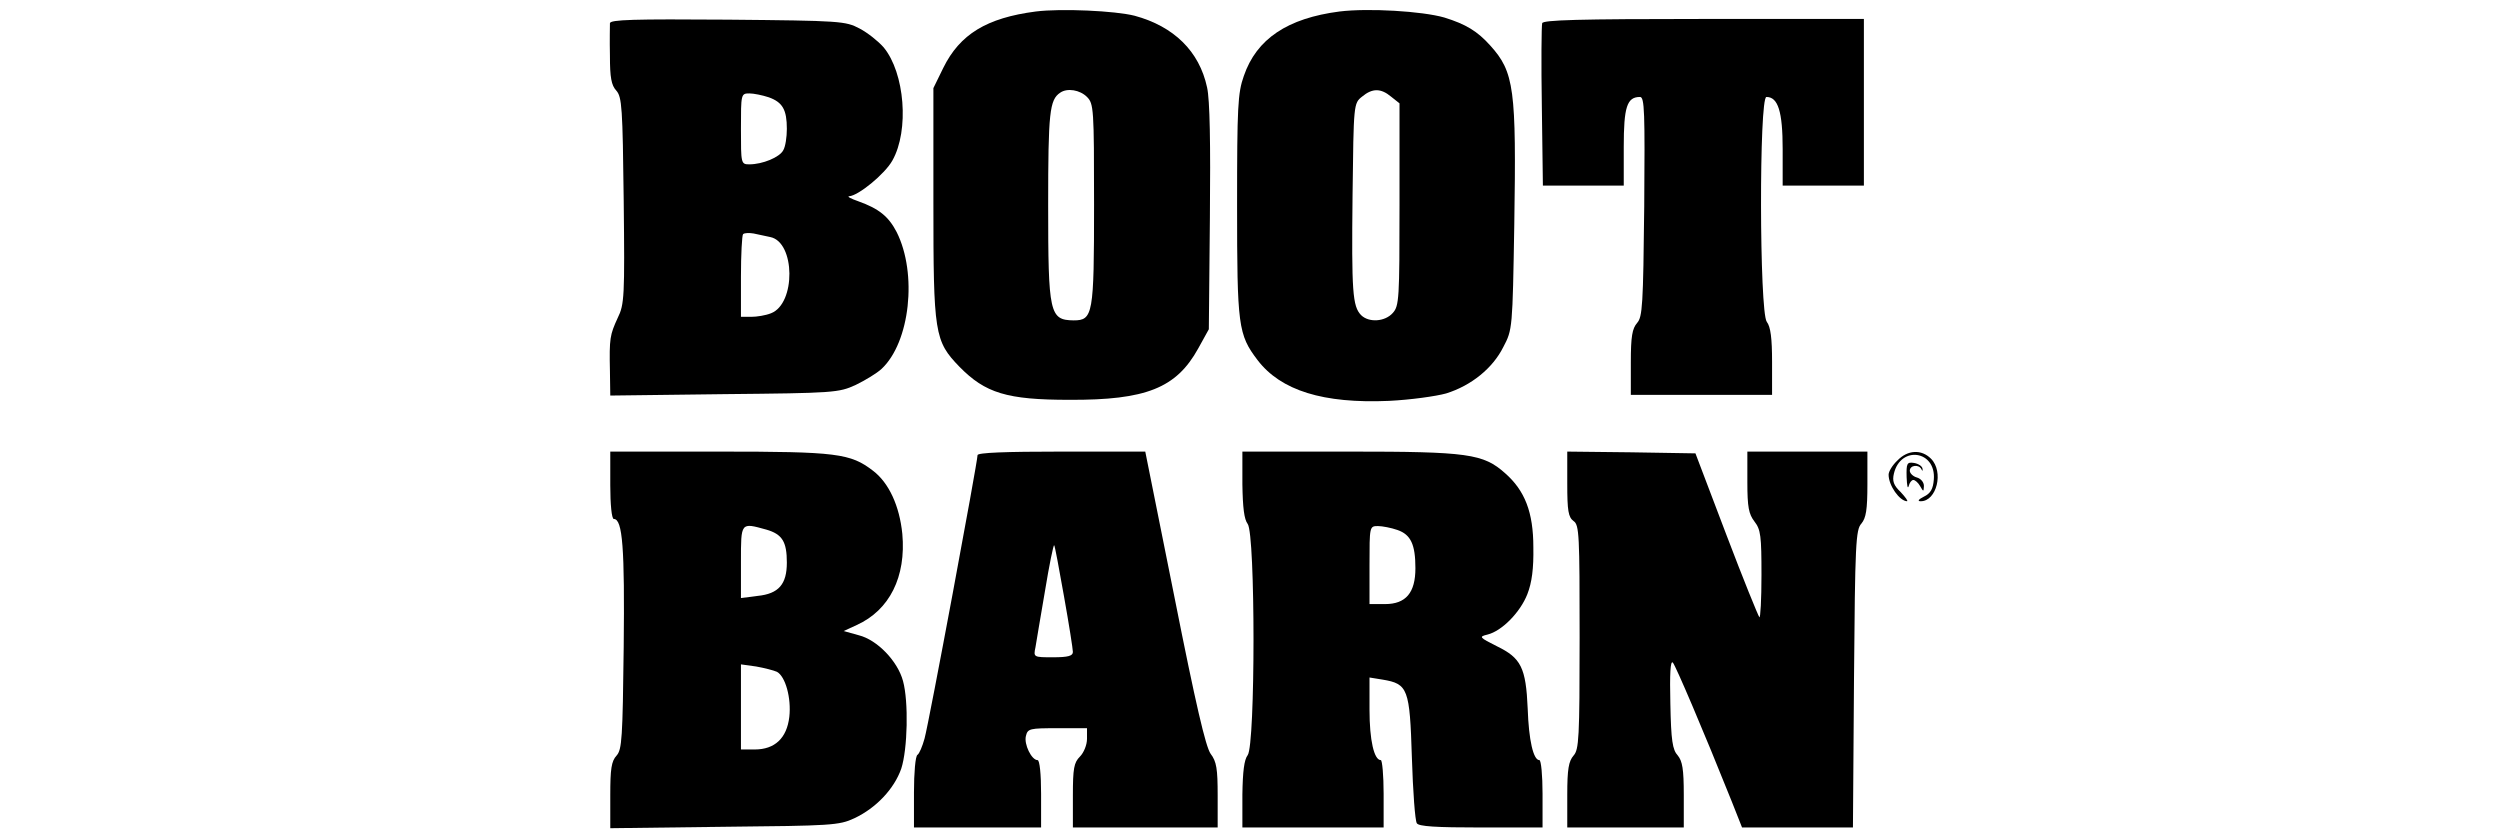
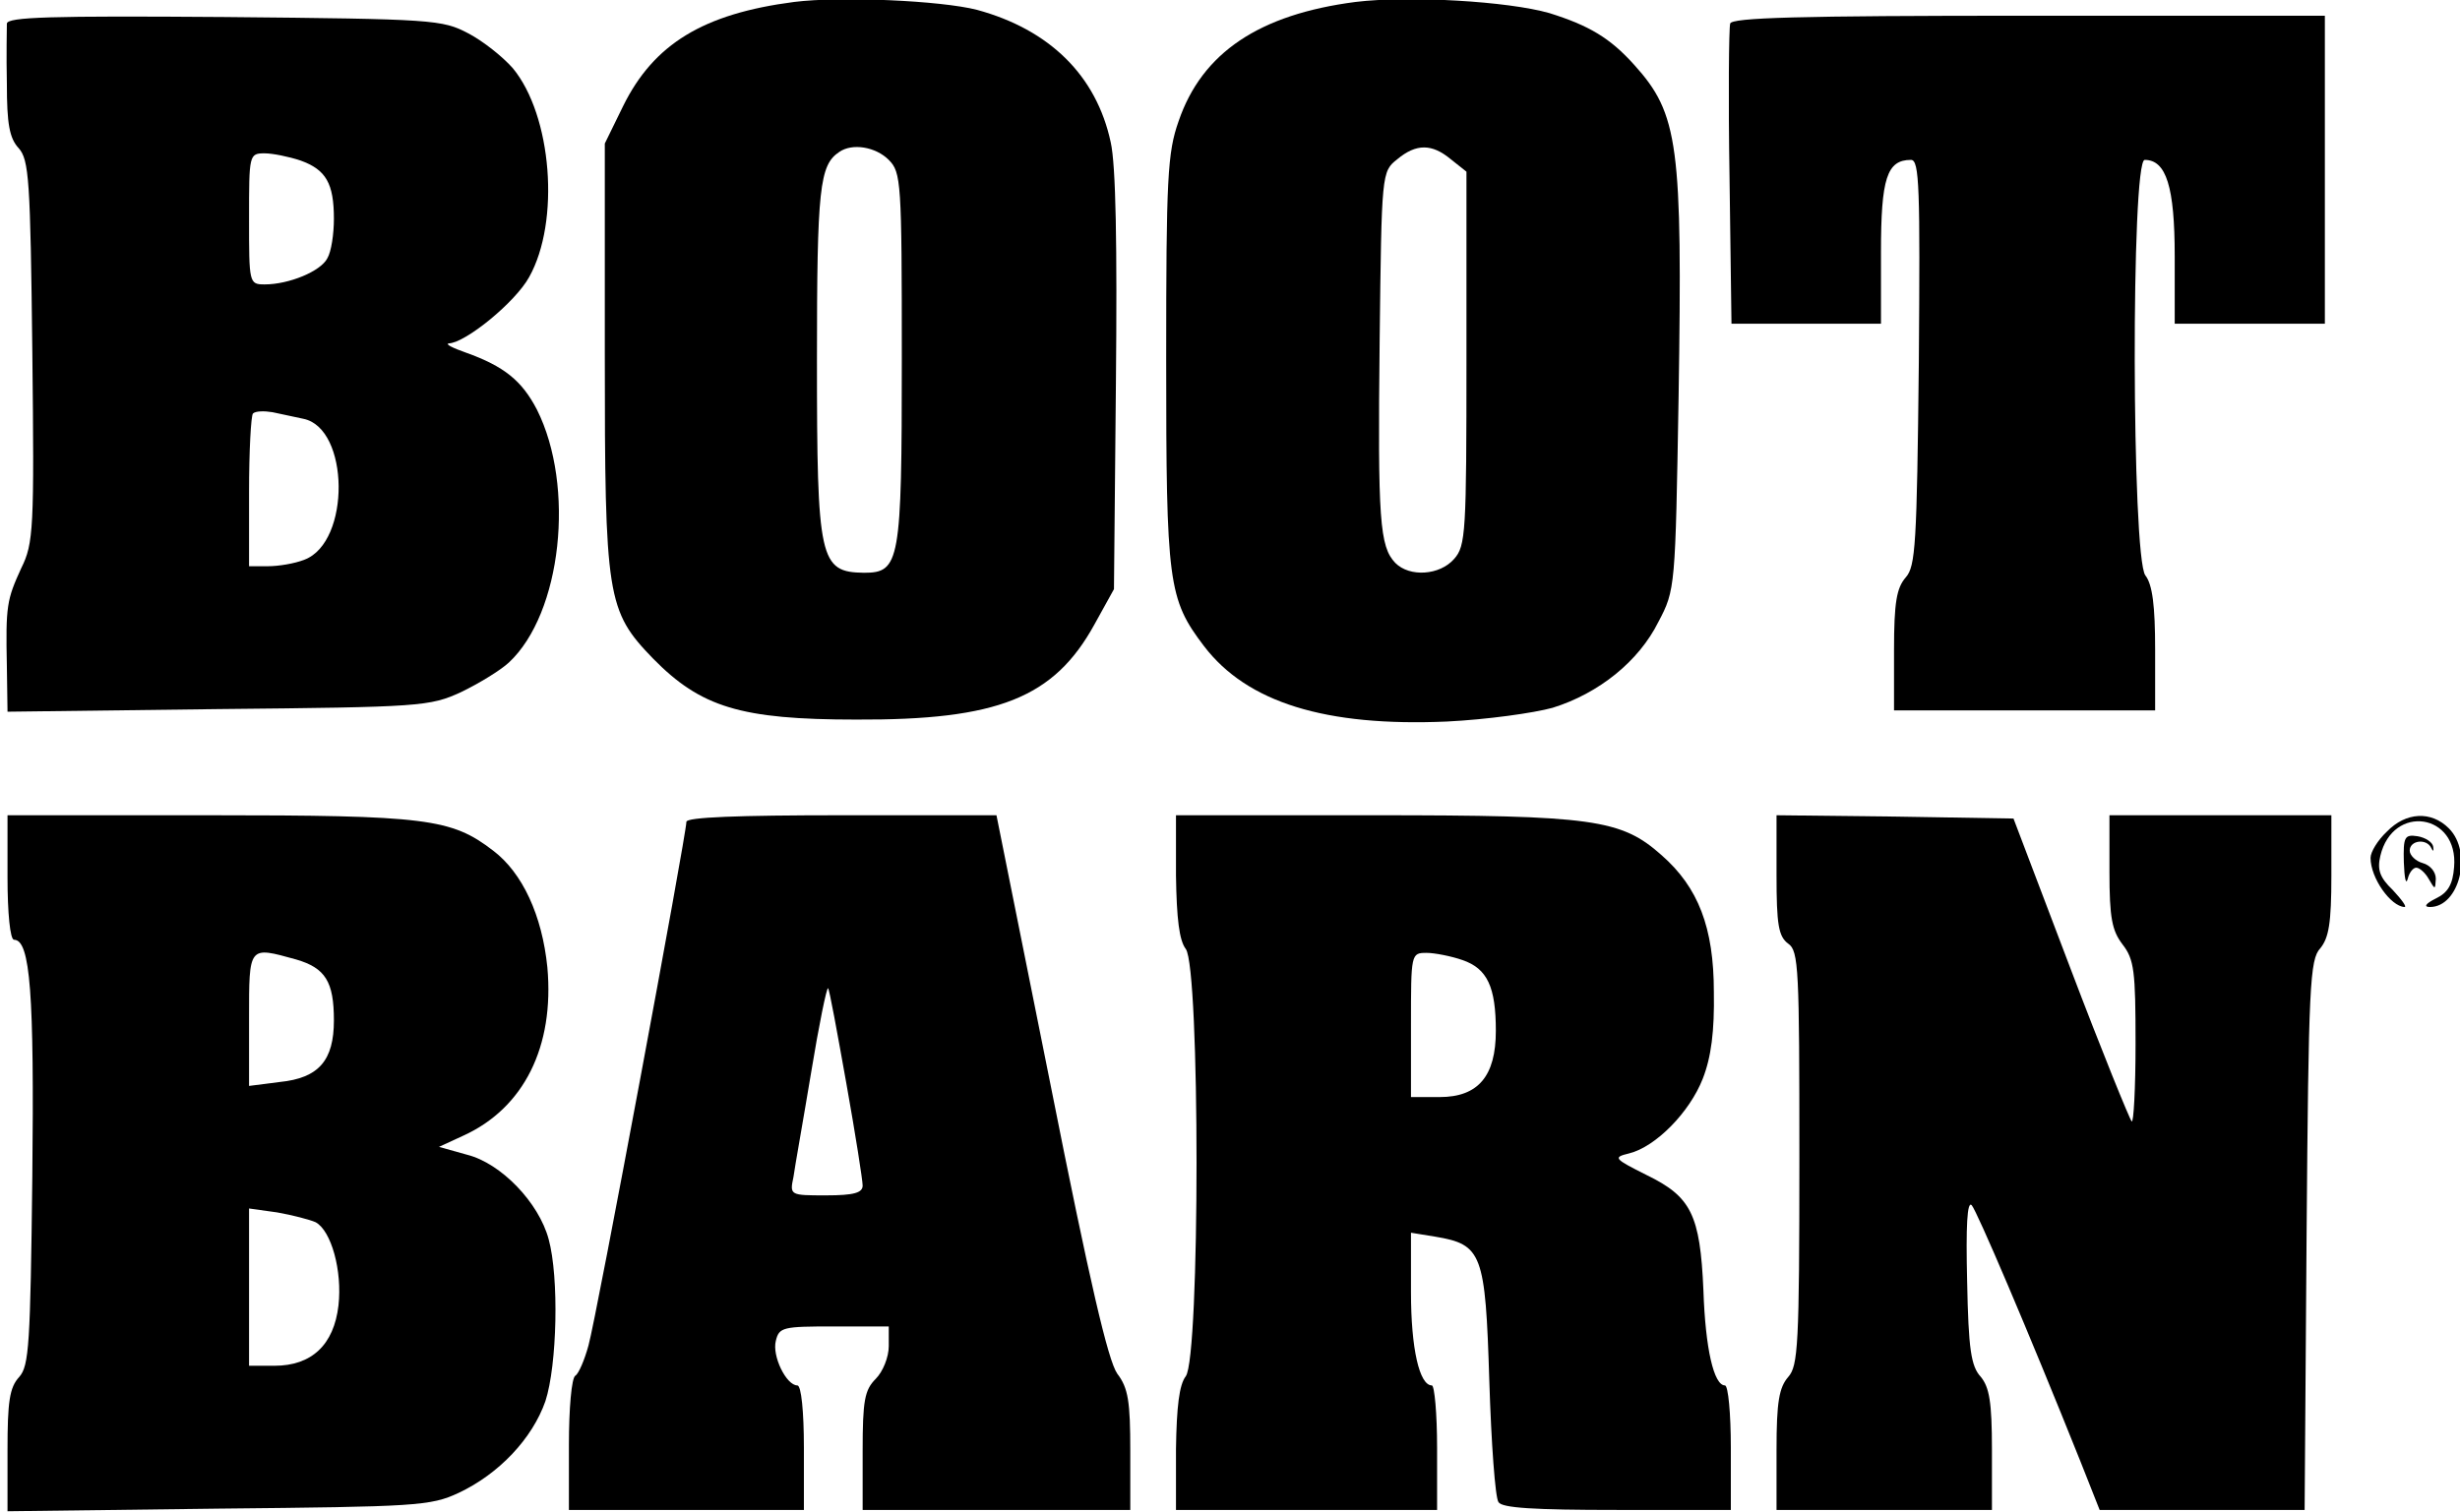
- <svg xmlns="http://www.w3.org/2000/svg" version="1.1" id="Layer_1" x="0px" y="0px" width="283px" height="94px" viewBox="0 0 283 94" enable-background="new 0 0 283 94" xml:space="preserve">
+ <svg xmlns="http://www.w3.org/2000/svg" version="1.1" id="Layer_1" x="0px" y="0px" width="374.29px" height="230px" viewBox="12.855 85 374.29 230" enable-background="new 12.855 85 374.29 230" xml:space="preserve">
  <g transform="translate(0,400) scale(0.1,-0.1)">
-     <path d="M1172.529,3986.982c-55.566-7.227-85.942-25.693-104.736-63.828l-11.191-22.886v-128.457   c0-149.736,1.196-157.759,29.58-187.075c29.189-29.697,53.569-37.334,124.316-37.334c86.748-0.4,121.133,13.252,145.918,58.203   l11.982,21.685l1.201,126.455c0.791,83.901,0,133.281-3.193,147.329c-8.799,40.942-37.578,69.048-81.953,81.089   C1262.471,3987.783,1201.313,3990.595,1172.529,3986.982z M1230.488,3890.239c7.598-7.637,7.988-13.252,7.988-121.641   c0-124.839-1.182-131.265-23.169-131.265c-27.183,0.405-28.784,7.622-28.784,130.459c0,105.181,1.602,119.233,13.589,127.261   C1208.1,3900.673,1222.5,3898.261,1230.488,3890.239z" />
-     <path d="M1516.308,3986.982c-58.77-7.627-93.945-30.913-108.33-73.062c-6.807-19.272-7.598-34.526-7.598-146.128   c0-136.885,1.201-146.514,23.184-175.425c26.377-34.526,74.346-49.38,148.701-46.162c24.395,1.196,53.164,5.21,64.766,8.428   c28.379,8.823,52.764,28.511,64.746,52.588c10.4,19.663,10.4,20.874,12.393,138.491c2.402,153.755,0,172.622-27.168,202.729   c-14.805,16.46-27.588,24.082-51.963,31.714C1609.853,3987.387,1549.082,3990.996,1516.308,3986.982z M1574.658,3890.634   l9.59-7.622v-114.414c0-106.782-0.391-114.81-7.578-122.837c-8.799-10.044-27.187-11.24-35.986-2.407   c-9.59,10.034-10.781,26.089-9.59,135.684c1.201,103.564,1.201,103.975,10.791,111.597   C1553.486,3900.268,1563.076,3900.268,1574.658,3890.634z" />
-     <path d="M690.444,3973.735c0-2.813-0.405-19.268,0-36.929c0-24.497,1.592-33.325,7.192-39.346   c6.401-7.222,7.197-19.268,8.394-124.448c1.201-108.784,0.796-117.622-6.787-132.876c-8.799-19.258-9.604-22.881-8.799-60.21   l0.391-27.7l129.116,1.602c123.926,1.211,129.517,1.602,148.711,10.435c10.791,5.225,23.979,13.252,29.18,18.071   c32.383,30.103,40.776,107.993,17.188,154.951c-9.199,17.666-19.99,26.499-43.574,34.927c-7.988,2.813-12.783,5.225-10.386,5.62   c10.386,0.405,40.771,25.288,49.165,40.547c19.185,34.121,13.984,99.155-9.995,128.057c-5.996,6.826-17.983,16.46-27.183,21.274   c-15.991,8.433-21.191,8.833-149.106,10.039C716.821,3978.549,690.835,3977.749,690.444,3973.735z M870.317,3889.833   c15.601-5.625,20.396-14.053,20.396-35.728c0-9.233-1.606-20.078-4.004-24.087c-3.999-8.032-23.584-16.055-38.374-16.055   c-9.58,0-9.58,0.801-9.58,40.142c0,39.336,0,40.146,9.58,40.146C853.13,3894.252,863.125,3892.246,870.317,3889.833z    M871.919,3731.669c28.384-5.625,29.18-75.469,0.811-86.309c-6.011-2.412-15.991-4.014-22.388-4.014h-11.587v45.361   c0,25.293,1.187,46.968,2.383,48.169c1.606,1.606,7.197,1.606,11.992,0.806C858.33,3734.482,866.719,3732.871,871.919,3731.669z" />
-     <path d="M1745.761,3973.735c-0.811-2.813-1.211-45.361-0.4-94.341l1.191-89.517h45.576h45.957v43.755   c0,45.366,3.613,56.606,18.408,56.606c5.195,0,5.586-17.266,4.775-124.048c-1.182-111.606-1.992-124.844-7.988-131.67   c-5.586-6.426-7.188-15.259-7.188-44.561v-36.929h79.941h79.951v37.329c0,26.504-1.602,39.741-5.996,45.356   c-8.389,11.245-8.799,254.521-0.391,254.521c13.174,0,18.379-16.465,18.379-59.019v-41.343h45.967h45.977v94.331v94.341h-181.484   C1786.523,3978.549,1746.552,3977.348,1745.761,3973.735z" />
-     <path d="M690.835,3450.664c0-21.689,1.606-38.145,4.004-38.145c9.995,0,12.393-33.311,11.191-144.912   c-1.196-103.164-1.992-116.016-7.998-122.842c-5.996-6.426-7.197-15.254-7.197-44.961v-37.334l129.116,1.611   c121.128,1.191,129.922,1.592,147.109,9.619c24.785,11.65,45.166,33.33,53.169,56.211c7.192,22.08,8.394,75.869,1.992,99.15   c-5.991,22.48-29.175,46.572-49.961,51.797l-17.202,4.805l14.79,6.826c37.183,16.865,55.972,54.609,51.582,103.174   c-3.193,31.709-15.195,57.813-33.179,71.455c-25.596,19.668-40.776,21.68-174.282,21.68H690.835V3450.664z M867.529,3400.478   c17.983-5.225,23.184-13.652,23.184-37.324c0-24.492-9.199-35.332-33.179-37.734l-18.779-2.412v40.938   C838.755,3409.316,838.349,3408.505,867.529,3400.478z M879.516,3239.501c9.59-5.225,16.392-29.707,13.994-50.986   c-2.798-24.072-16.392-36.924-39.185-36.924h-15.571v48.174v48.164l17.178-2.393   C865.132,3243.916,875.918,3241.123,879.516,3239.501z" />
-     <path d="M1106.577,3484.785c0-7.627-55.166-303.887-59.971-320.752c-2.397-8.828-5.996-17.266-7.988-18.477   c-2.397-1.182-4.004-20.469-4.004-42.539v-39.736h71.963h71.943v38.135c0,22.07-1.587,38.135-3.989,38.135   c-6.802,0-15.596,18.057-13.198,27.295c2.007,8.438,4.404,8.828,35.576,8.828h33.579v-12.041c0-6.816-3.594-15.654-7.988-20.078   c-6.802-6.816-7.998-13.242-7.998-44.16v-36.113h81.943h81.953v36.113c0,30.117-1.201,38.545-8.008,47.373   c-5.586,8.027-16.777,55.811-40.771,176.631l-33.174,165.4h-94.741C1138.149,3488.798,1106.577,3487.587,1106.577,3484.785z    M1204.507,3324.609c5.601-31.318,9.995-59.414,9.995-62.617c0-4.414-5.2-6.035-22.388-6.035c-21.987,0-22.388,0-19.98,11.25   c0.796,6.016,5.996,34.912,10.791,63.828c4.795,29.307,9.59,52.588,10.386,51.777   C1194.121,3382.412,1198.916,3355.917,1204.507,3324.609z" />
-     <path d="M1406.377,3451.875c0.4-26.504,2.002-39.756,5.996-44.971c8.789-11.65,8.789-250.088,0-261.738   c-3.994-5.205-5.596-18.457-5.996-44.561v-37.324h79.941h79.951v38.135c0,20.869-1.592,38.135-3.193,38.135   c-7.598,0-12.793,22.471-12.793,56.992v36.533l14.795-2.393c28.779-4.834,30.771-10.049,33.174-88.33   c1.191-38.135,3.604-71.455,5.596-74.258c2.002-3.623,21.582-4.814,72.754-4.814h69.561v38.135c0,20.869-1.611,38.135-3.604,38.135   c-6.807,0-11.992,22.471-13.203,58.203c-1.992,46.572-7.588,57.402-34.766,70.645c-19.99,10.049-20.791,10.85-10.791,13.252   c16.377,4.014,37.178,25.293,45.166,45.762c5.195,13.252,7.197,29.316,6.787,53.008c0,39.736-9.59,64.219-31.963,83.896   c-24.785,22.08-41.973,24.482-176.299,24.482h-121.113V3451.875L1406.377,3451.875z M1581.865,3400.078   c15.186-5.225,20.381-16.455,20.381-43.35c0-27.695-10.791-40.547-34.375-40.547h-17.588v44.16c0,43.75,0,44.15,9.6,44.15   C1564.677,3404.492,1575.068,3402.49,1581.865,3400.078z" />
-     <path d="M1774.14,3452.265c0-30.508,1.191-37.734,7.188-42.139c6.396-4.424,6.797-15.674,6.797-131.279   c0-114.814-0.791-127.256-6.797-134.082c-5.596-6.426-7.188-15.254-7.188-44.561v-36.924h65.957h65.947v36.924   c0,29.307-1.592,38.135-6.787,44.561c-5.996,6.426-7.598,16.855-8.408,58.604c-0.791,33.74,0,49.385,2.822,46.572   c3.193-3.623,33.965-75.469,66.738-157.363l11.592-29.297h62.773h62.754l1.201,168.193c1.201,153.35,1.992,169.004,8.389,175.84   c5.205,6.416,6.787,15.254,6.787,44.561v36.924h-67.939h-67.959v-34.531c0-28.496,1.602-36.113,7.988-44.551   c7.197-9.238,7.998-16.455,7.998-60.625c0-27.686-1.201-49.365-2.393-47.764c-1.211,1.201-18.398,43.35-37.588,93.926   l-34.766,91.533l-72.754,1.201l-72.354,0.811V3452.265L1774.14,3452.265z" />
-     <path d="M2147.9,3478.759c-5.605-5.225-10-12.441-10-16.064c0-12.441,12.393-29.707,20.791-30.107   c1.602,0-1.611,4.414-7.197,10.449c-7.988,7.627-9.59,12.441-7.598,20.869c7.598,32.119,47.969,26.104,45.176-6.826   c-0.801-10.43-3.604-15.645-11.201-19.268c-6.387-3.203-7.598-5.225-3.594-5.225c17.988,0,26.387,33.33,11.592,48.184   C2175.078,3491.601,2159.492,3490.82,2147.9,3478.759z" />
-     <path d="M2158.291,3459.902c0.4-9.648,1.201-14.063,2.393-10.049c0.801,3.623,3.203,6.826,5.205,6.826s5.596-3.203,7.588-6.826   c4.004-6.816,4.004-6.816,4.395,0c0,4.414-3.594,8.428-8.008,9.639c-4.375,1.211-7.969,4.824-7.969,7.627   c0,6.416,10.381,7.617,13.184,1.611c1.191-2.412,1.592-2.002,1.191,0.801c-0.391,2.813-4.785,5.615-9.58,6.416   C2158.691,3477.158,2157.89,3475.546,2158.291,3459.902z" />
+     <path d="M1336.787,3147.031c-138.057-17.954-213.535-63.838-260.215-158.584l-27.813-56.86v-319.165   c0-372.031,2.983-391.978,73.501-464.795c72.505-73.804,133.086-92.754,308.877-92.754c215.532-0.996,300.933,32.91,362.52,144.624   l29.795,53.862l2.979,314.18c1.992,208.457,0,331.138-7.944,366.045c-21.851,101.733-93.364,171.557-203.599,201.479   C1560.254,3149.023,1408.301,3156.01,1336.787,3147.031z M1480.801,2906.66c18.877-18.96,19.858-32.92,19.858-302.217   c0-310.19-2.969-326.152-57.598-326.152c-67.534,1.001-71.514,18.955-71.514,324.15c0,261.328,3.979,296.235,33.774,316.187   C1425.181,2932.593,1460.937,2926.601,1480.801,2906.66z" />
+     <path d="M2190.937,3147.031c-146.006-18.95-233.403-76.802-269.155-181.528c-16.89-47.876-18.877-85.781-18.877-363.062   c0-340.107,2.979-364.048,57.607-435.864c65.542-85.771,184.731-122.676,369.468-114.697c60.586,2.993,132.1,12.959,160.908,20.942   c70.508,21.943,131.104,70.82,160.889,130.664c25.82,48.867,25.82,51.865,30.791,344.102c5.957,382.007,0,428.892-67.529,503.686   c-36.758,40.903-68.535,59.844-129.121,78.804C2423.359,3148.032,2272.373,3157.001,2190.937,3147.031z M2335.937,2907.651   l23.838-18.945v-284.263c0-265.313-0.986-285.259-18.867-305.2c-21.846-24.941-67.549-27.935-89.385-5.991   c-23.838,24.937-26.816,64.829-23.838,337.119c2.979,257.329,2.979,258.335,26.816,277.28   C2283.31,2931.587,2307.138,2931.587,2335.937,2907.651z" />
+     <path d="M138.999,3114.121c0-6.987-1.001-47.876,0-91.762c0-60.85,3.97-82.788,17.876-97.749   c15.889-17.949,17.871-47.871,20.854-309.199c2.983-270.293,1.987-292.236-16.88-330.137   c-21.851-47.881-23.833-56.855-21.851-149.604l0.986-68.833l320.801,3.994c307.891,2.993,321.802,3.989,369.478,25.933   c26.812,12.969,59.585,32.915,72.495,44.883c80.454,74.805,101.313,268.311,42.71,384.995   c-22.847,43.887-49.658,65.835-108.257,86.777c-19.868,6.982-31.787,12.964-25.825,13.97   c25.825,0.991,101.304,62.827,122.168,100.732c47.671,84.78,34.756,246.357-24.834,318.174   c-14.893,16.958-44.688,40.898-67.539,52.866c-39.731,20.942-52.637,21.938-370.464,24.932   C204.541,3126.083,139.985,3124.091,138.999,3114.121z M585.928,2905.654c38.735-13.96,50.654-34.907,50.654-88.76   c0-22.939-3.97-49.878-9.922-59.844c-9.937-19.956-58.604-39.897-95.356-39.897c-23.828,0-23.828,1.992-23.828,99.741   c0,97.739,0,99.736,23.828,99.736C543.227,2916.631,568.057,2911.645,585.928,2905.654z M589.907,2512.68   c70.518-13.965,72.5-187.505,1.982-214.443c-14.897-5.981-39.727-9.98-55.615-9.98h-28.799v112.715   c0,62.837,2.969,116.699,5.957,119.692c3.97,3.989,17.871,3.989,29.795,1.992C556.133,2519.668,576.992,2515.674,589.907,2512.68z" />
+     <path d="M2761.035,3114.121c-1.992-6.987-2.998-112.71-0.996-234.399l2.969-222.417h113.223h114.229v108.716   c0,112.715,8.945,140.64,45.693,140.64c12.91,0,13.896-42.891,11.904-308.203c-2.969-277.28-4.971-310.2-19.863-327.148   c-13.896-15.957-17.881-37.9-17.881-110.713v-91.763h198.652h198.633v92.759c0,65.835-3.984,98.75-14.893,112.71   c-20.859,27.925-21.865,632.358-0.986,632.358c32.764,0,45.674-40.894,45.674-146.631v-102.725h114.219h114.229v234.39v234.389   h-450.928C2862.334,3126.083,2763.008,3123.095,2761.035,3114.121z" />
+     <path d="M139.985,1814.492c0-53.857,3.975-94.746,9.937-94.746c24.824,0,30.791-82.783,27.808-360.068   c-2.983-256.338-4.966-288.252-19.868-305.205c-14.893-15.957-17.876-37.9-17.876-111.719V850l320.801,3.994   c300.937,2.979,322.793,3.984,365.493,23.926c61.582,28.936,112.236,82.803,132.104,139.648   c17.881,54.854,20.85,188.506,4.966,246.357c-14.902,55.859-72.515,115.703-124.146,128.672l-42.72,11.973l36.748,16.943   c92.373,41.895,139.048,135.664,128.13,256.338c-7.944,78.789-37.739,143.633-82.441,177.529   c-63.564,48.877-101.299,53.877-433.022,53.877H139.985V1814.492z M578.979,1689.814c44.692-12.959,57.603-33.906,57.603-92.744   c0-60.859-22.842-87.773-82.432-93.77l-46.675-5.977v101.729C507.476,1711.767,506.479,1709.765,578.979,1689.814z    M608.774,1289.873c23.838-12.988,40.723-73.828,34.761-126.689c-6.953-59.844-40.718-91.758-97.334-91.758h-38.726v119.697   v119.678l42.705-5.967C573.022,1300.83,599.834,1293.857,608.774,1289.873z" />
+     <path d="M1172.91,1899.277c0-18.955-137.051-755.049-148.975-796.933c-5.957-21.934-14.907-42.891-19.863-45.889   c-5.962-2.979-9.932-50.859-9.932-105.703v-98.75h178.769h178.779v94.746c0,54.863-3.979,94.766-9.937,94.766   c-16.89,0-38.735,44.883-32.773,67.822c4.966,20.947,10.923,21.934,88.389,21.934h83.433v-29.912   c0-16.963-8.94-38.916-19.863-49.893c-16.885-16.943-19.868-32.891-19.868-109.707v-89.756h203.608h203.604v89.756   c0,74.814-2.979,95.752-19.858,117.695c-13.911,19.951-41.719,138.652-101.313,438.857l-82.432,410.947h-235.391   C1251.372,1909.258,1172.91,1906.25,1172.91,1899.277z M1416.24,1501.308c13.911-77.803,24.829-147.617,24.829-155.586   c0-10.977-12.905-14.971-55.615-14.971c-54.614,0-55.62,0-49.653,27.92c1.978,14.98,14.897,86.787,26.812,158.604   c11.919,72.803,23.833,130.654,25.83,128.652C1390.43,1644.941,1402.334,1579.111,1416.24,1501.308z" />
+     <path d="M1917.807,1817.49c0.986-65.83,4.966-98.74,14.897-111.709c21.851-28.926,21.851-621.387,0-650.312   c-9.932-12.959-13.911-45.889-14.897-110.732v-92.734h198.647h198.633v94.746c0,51.875-3.975,94.766-7.949,94.766   c-18.867,0-31.777,55.83-31.777,141.621v90.762l36.758-5.967c71.504-11.982,76.455-24.951,82.422-219.433   c2.969-94.756,8.955-177.549,13.906-184.522c4.971-8.984,53.633-11.973,180.762-11.973h172.822v94.746   c0,51.875-3.994,94.766-8.965,94.766c-16.865,0-29.785,55.83-32.764,144.619c-4.971,115.693-18.857,142.617-86.406,175.537   c-49.658,24.932-51.631,26.924-26.807,32.91c40.713,9.99,92.363,62.852,112.217,113.711c12.92,32.91,17.891,72.822,16.895,131.66   c0,98.75-23.848,159.59-79.453,208.457c-61.592,54.863-104.287,60.85-438.008,60.85h-300.932V1817.49z M2353.828,1688.828   c37.725-12.979,50.654-40.898,50.654-107.715c0-68.828-26.826-100.742-85.42-100.742h-43.701v109.707   c0,108.73,0,109.727,23.838,109.727C2311.113,1699.804,2336.924,1694.804,2353.828,1688.828z" />
+     <path d="M2831.543,1818.476c0-75.791,2.979-93.75,17.881-104.717c15.898-10.977,16.885-38.906,16.885-326.152   c0-285.264-1.992-316.182-16.885-333.135c-13.916-15.957-17.881-37.9-17.881-110.723v-91.748h163.877h163.887v91.748   c0,72.822-3.975,94.766-16.904,110.723c-14.883,15.967-18.857,41.885-20.85,145.615c-1.982,83.789,0,122.686,6.963,115.703   c7.949-8.984,84.434-187.52,165.85-390.977l28.809-72.813h155.947h155.928l2.979,417.92c2.969,380.996,4.971,419.893,20.85,436.865   c12.9,15.938,16.875,37.891,16.875,110.703v91.768h-168.828h-168.838v-85.781c0-70.83,3.965-89.766,19.854-110.723   c17.871-22.939,19.863-40.879,19.863-150.596c0-68.818-2.969-122.686-5.957-118.691c-2.988,2.979-45.703,107.715-93.359,233.389   l-86.406,227.402l-180.771,2.988l-179.766,2.012V1818.476z" />
+     <path d="M3760.176,1884.316c-13.896-12.969-24.824-30.908-24.824-39.902c0-30.918,30.791-73.799,51.641-74.805   c3.975,0-3.975,10.977-17.871,25.928c-19.854,18.955-23.838,30.938-18.877,51.875c18.877,79.795,119.199,64.824,112.236-16.963   c-1.992-25.938-8.936-38.887-27.822-47.881c-15.879-7.969-18.867-12.959-8.926-12.959c44.688,0,65.547,82.793,28.799,119.697   C3827.724,1916.23,3788.994,1914.248,3760.176,1884.316z" />
+     <path d="M3786.015,1837.431c0.977-23.936,2.979-34.902,5.938-24.932c2.002,8.984,7.959,16.953,12.93,16.953   c4.961,0,13.896-7.969,18.857-16.953c9.932-16.963,9.932-16.963,10.918,0c0,10.977-8.926,20.947-19.863,23.936   c-10.908,2.998-19.854,11.973-19.854,18.945c0,15.967,25.82,18.955,32.783,4.004c2.959-5.977,3.965-4.98,2.959,1.982   c-0.977,6.992-11.904,13.965-23.828,15.957C3786.992,1880.322,3785.019,1876.328,3786.015,1837.431z" />
  </g>
</svg>
